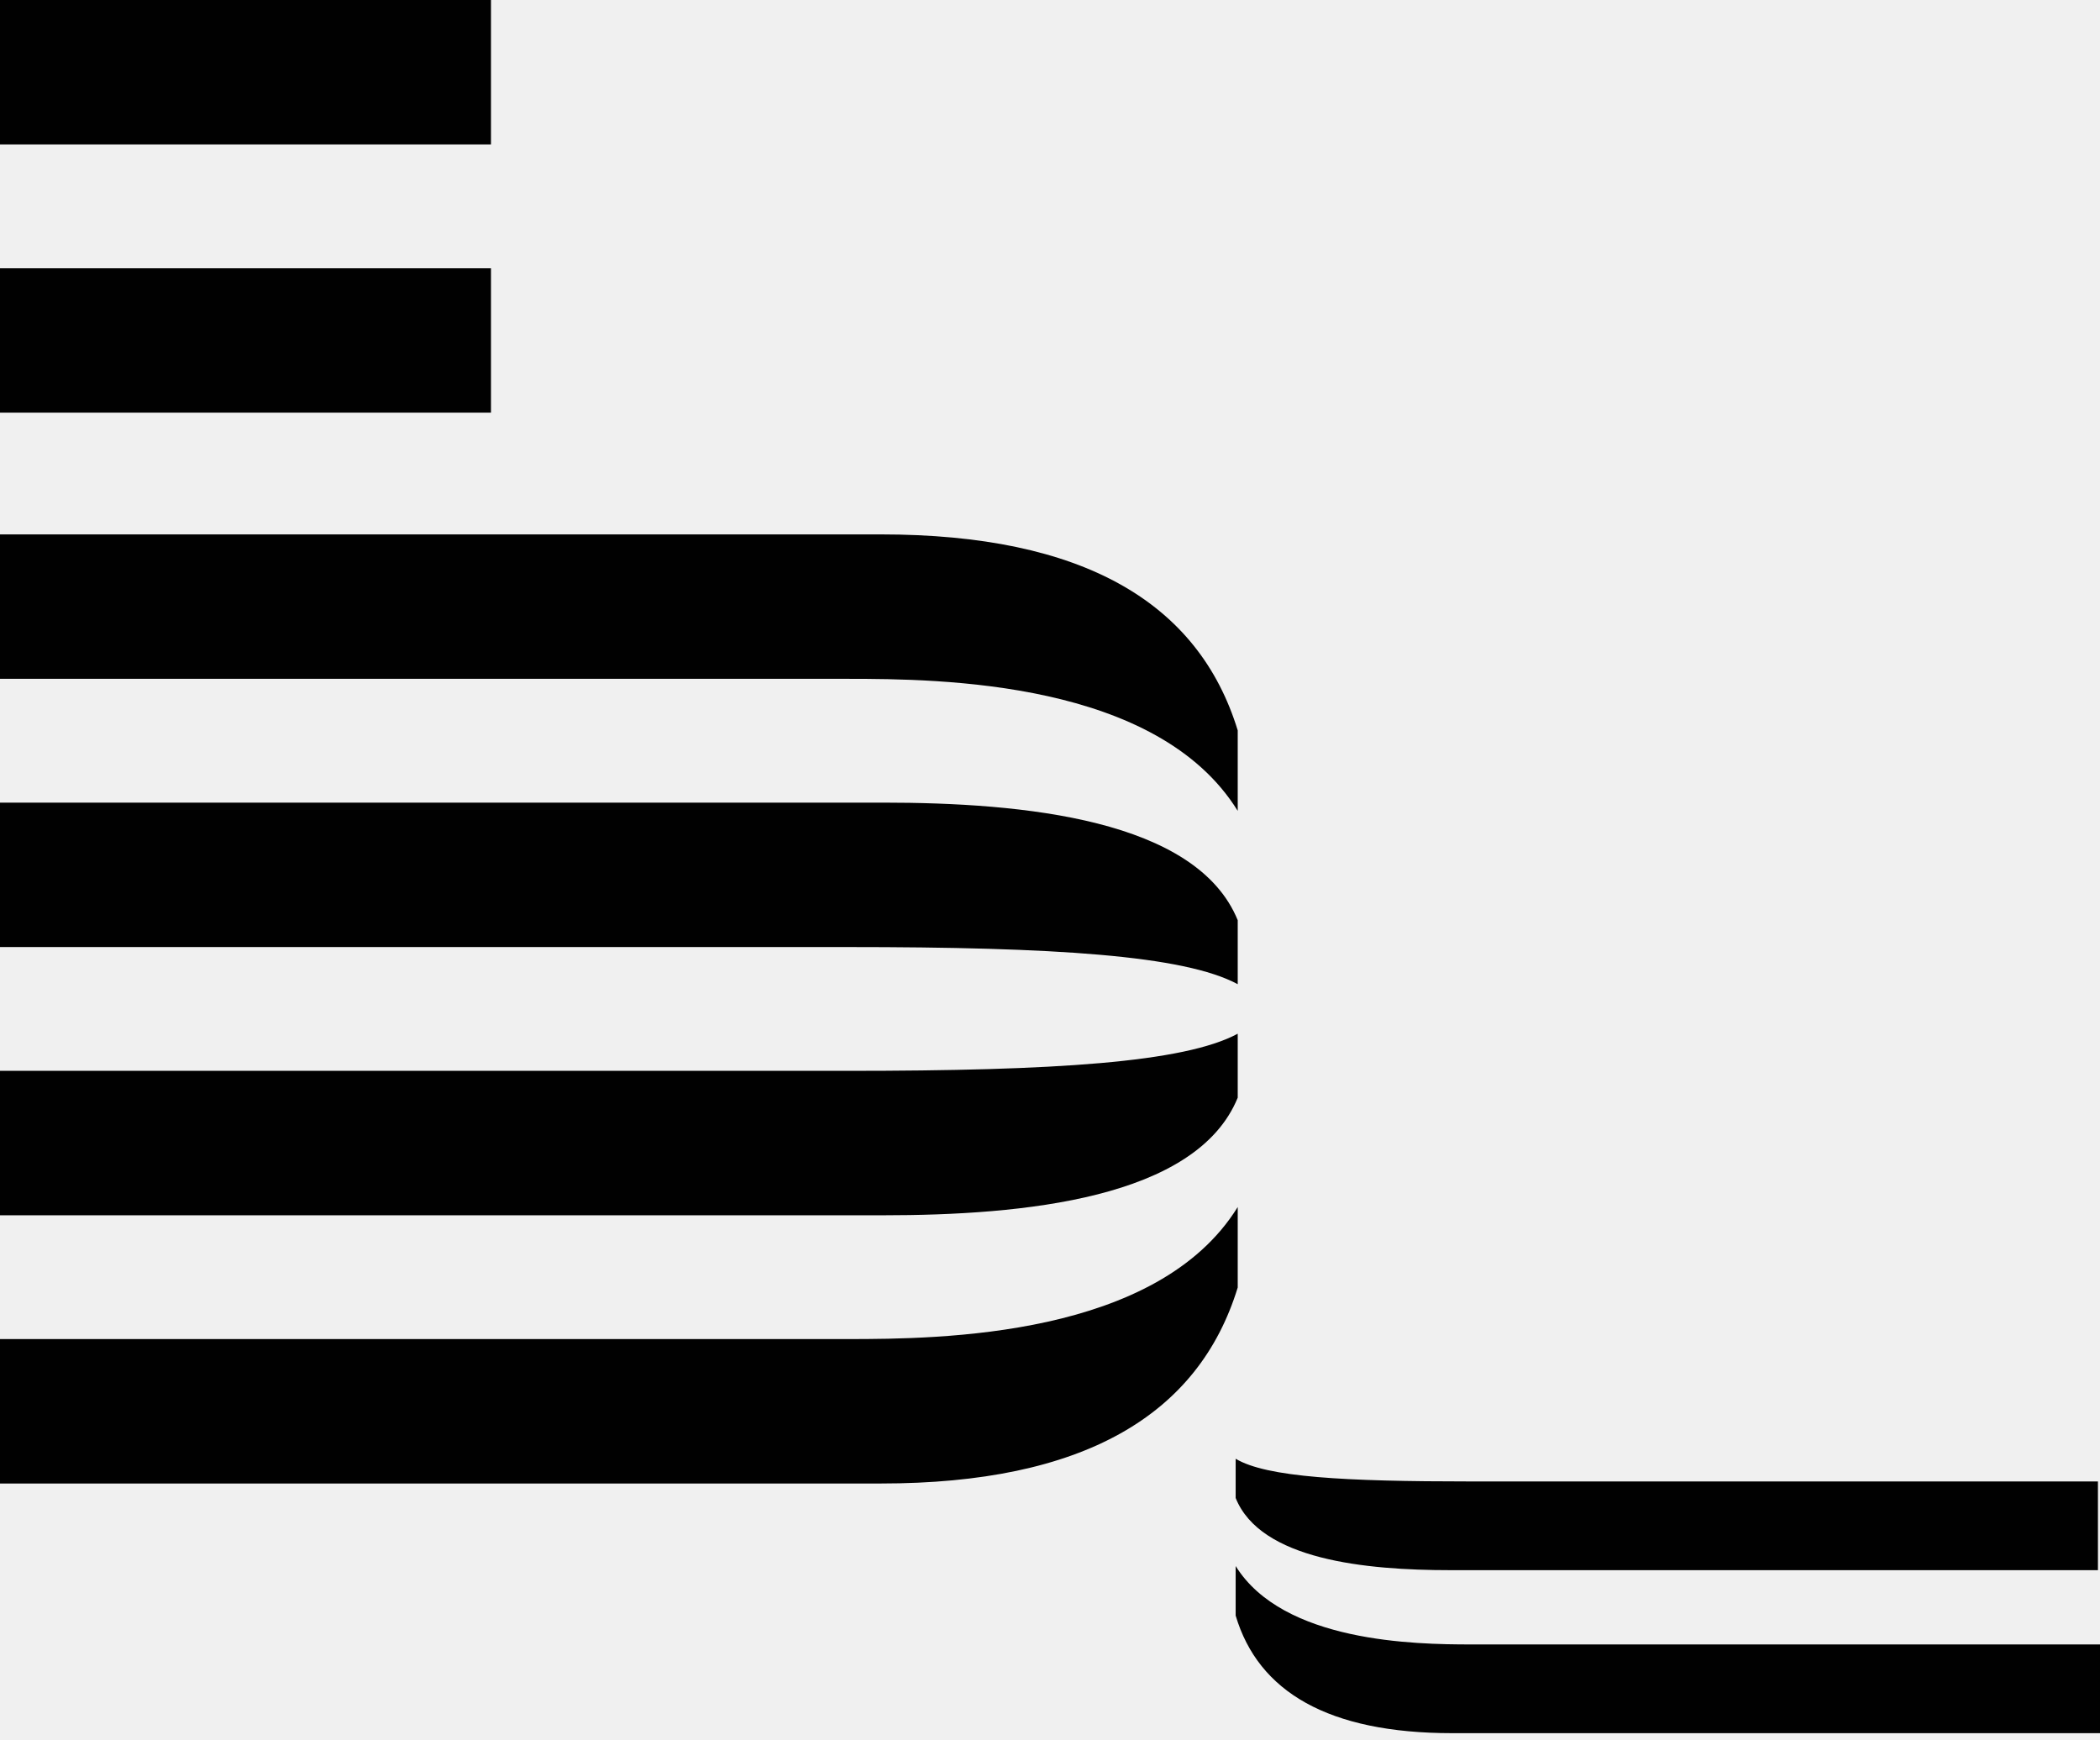
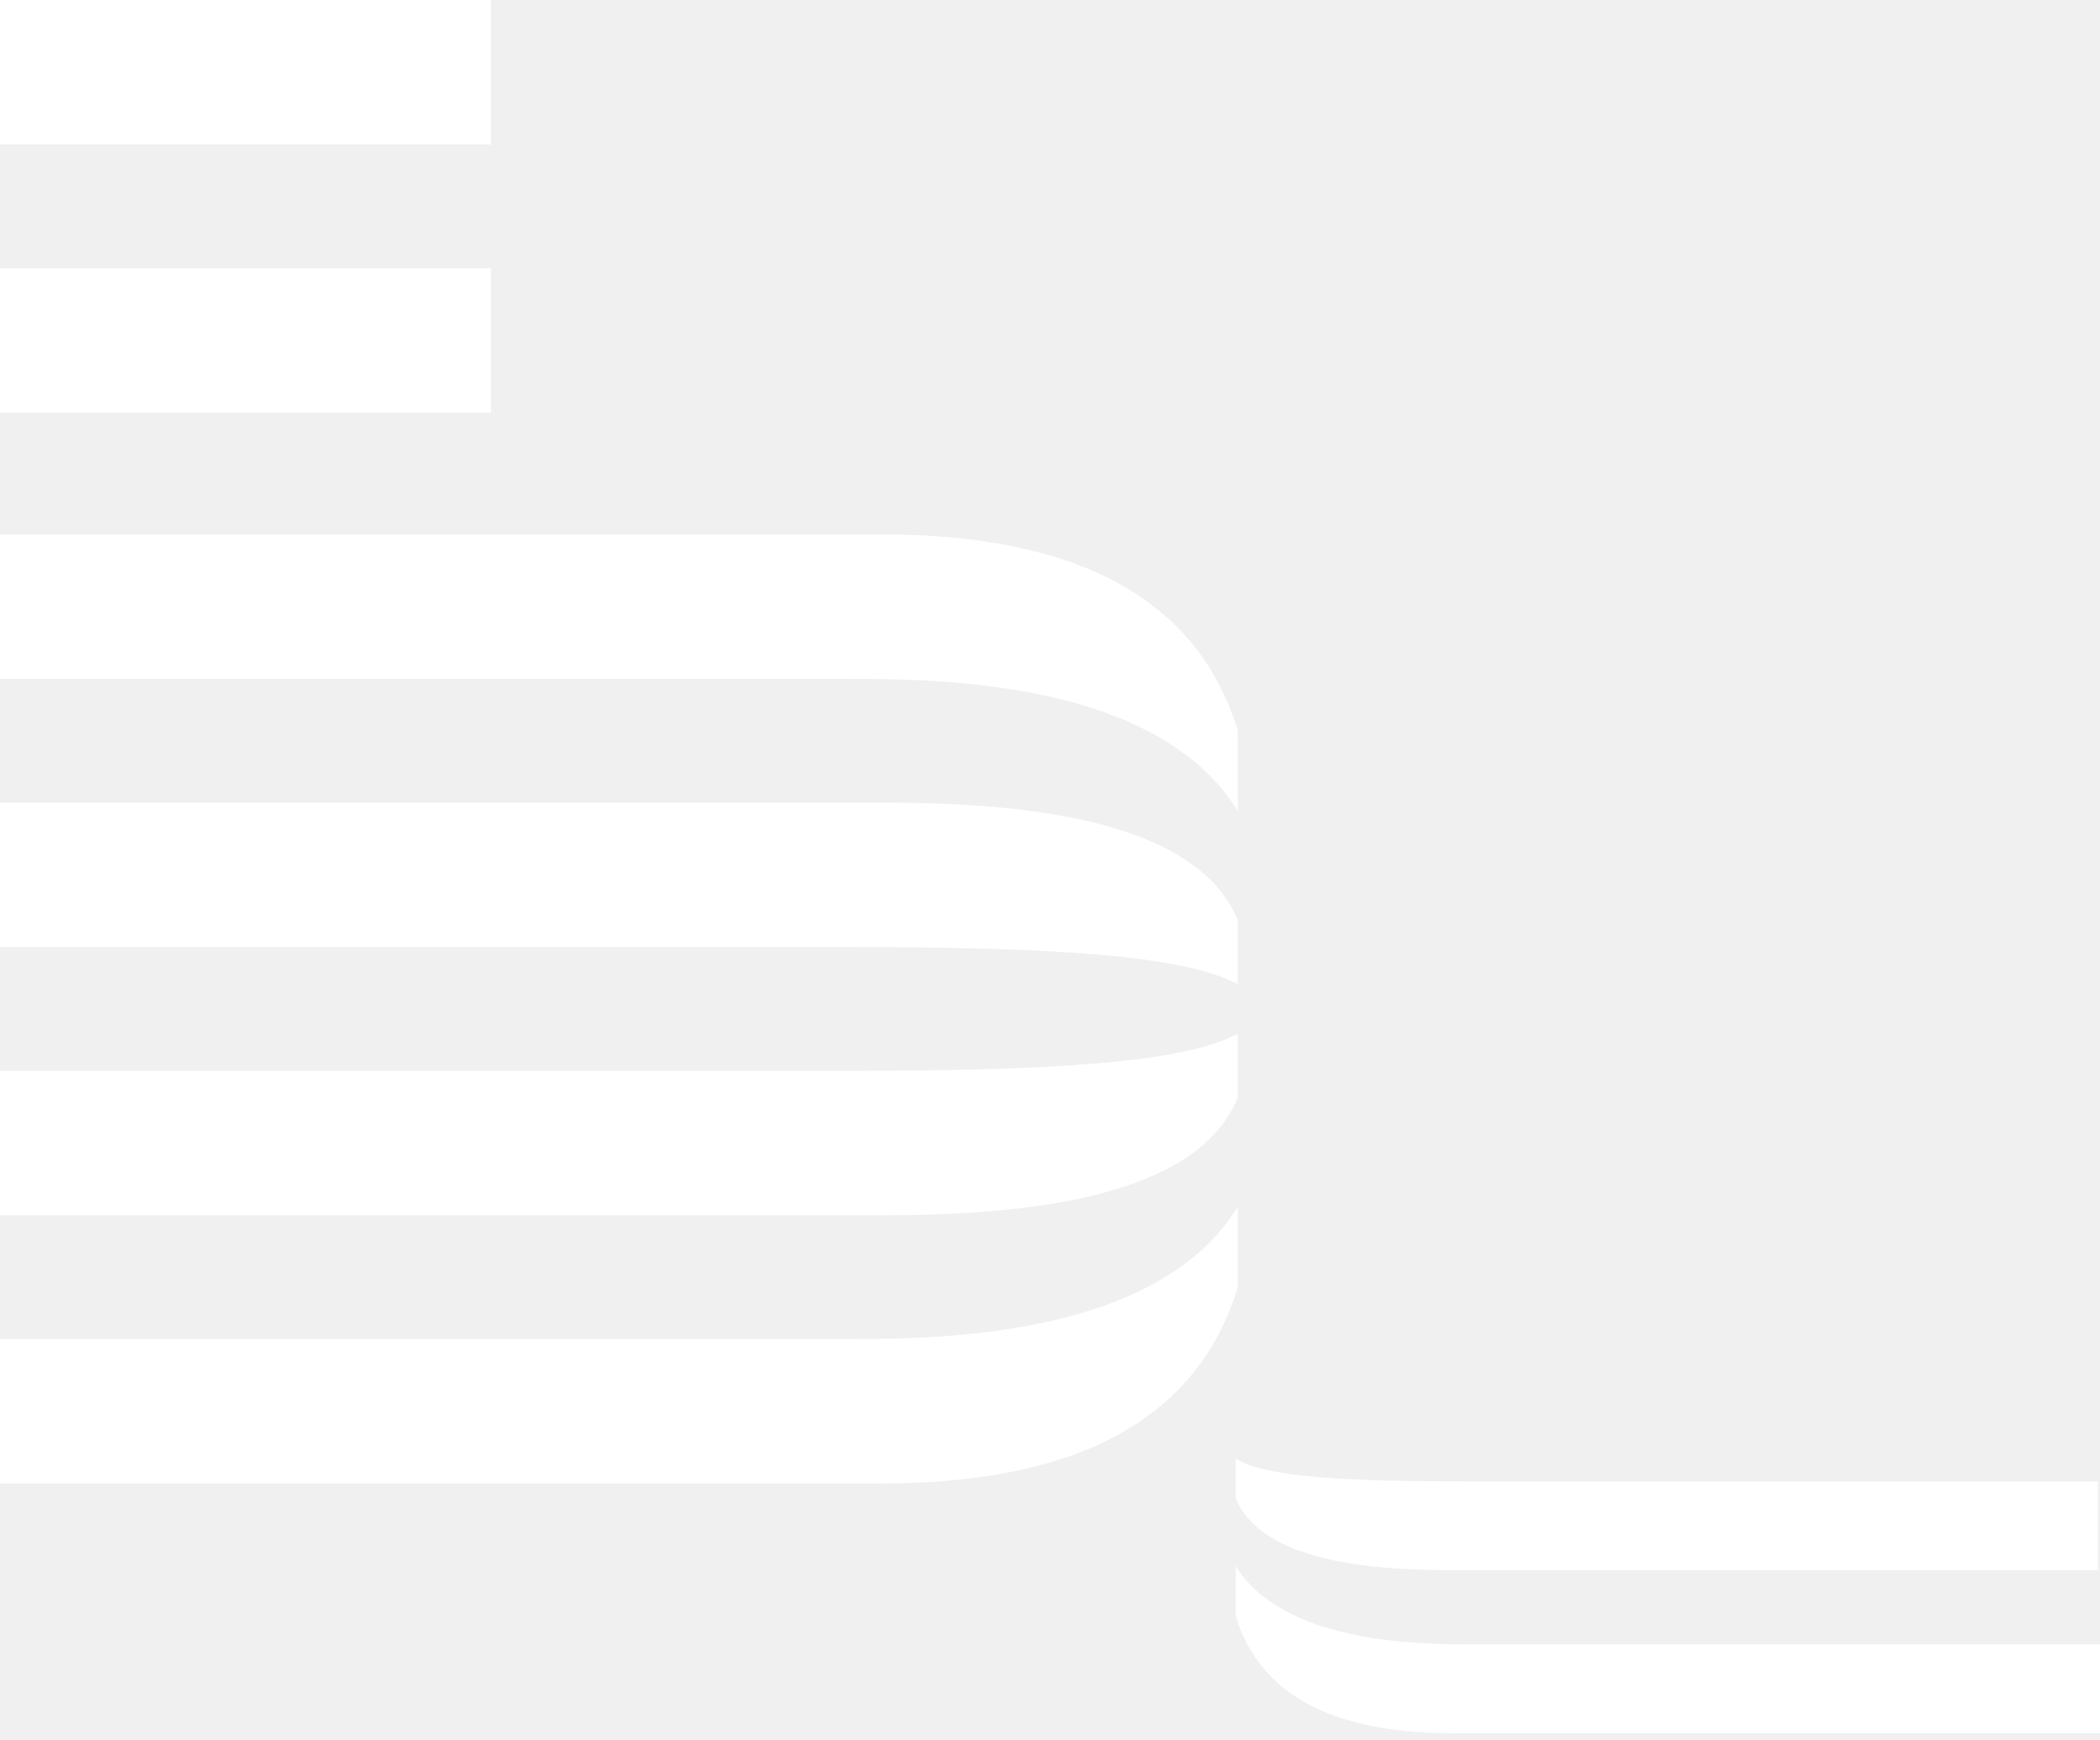
<svg xmlns="http://www.w3.org/2000/svg" width="256px" height="212px" viewBox="0 0 256 212" version="1.1" preserveAspectRatio="xMidYMid">
-   <g fill="#010101">
+   <g fill="#ffffff">
    <path d="M0,32.692 L59.851,32.692 L59.851,50.295 L0,50.295 L0,32.692 Z M0,0 L59.851,0 L59.851,17.603 L0,17.603 L0,0 Z M107.379,65.132 L0,65.132 L0,82.735 L103.356,82.735 C114.672,82.735 141.077,82.986 150.884,98.829 L150.884,89.022 C146.106,73.43 132.024,65.132 107.379,65.132 L107.379,65.132 Z M107.631,97.823 L1.42108547e-14,97.823 L1.42108547e-14,115.426 L103.356,115.426 C128.503,115.426 144.346,116.432 150.884,119.953 L150.884,112.157 C145.855,99.835 124.731,97.823 107.631,97.823 L107.631,97.823 Z M107.379,180.809 L0,180.809 L0,163.206 L103.356,163.206 C114.672,163.206 141.077,162.955 150.884,147.112 L150.884,156.919 C146.106,172.511 132.024,180.809 107.379,180.809 L107.379,180.809 Z M107.631,148.118 L1.42108547e-14,148.118 L1.42108547e-14,130.515 L103.356,130.515 C128.503,130.515 144.346,129.509 150.884,125.988 L150.884,133.784 C145.855,146.106 124.731,148.118 107.631,148.118 L107.631,148.118 Z M177.037,211.238 L256,211.238 L256,200.424 L179.301,200.424 C172.511,200.424 156.417,200.173 150.633,190.868 L150.633,196.904 C153.399,206.208 161.949,211.238 177.037,211.238 L177.037,211.238 Z M176.786,191.371 L255.749,191.371 L255.749,180.558 L179.301,180.558 C163.961,180.558 154.405,180.055 150.633,177.792 L150.633,182.57 C153.65,190.114 166.475,191.371 176.786,191.371 L176.786,191.371 Z" />
  </g>
</svg>
